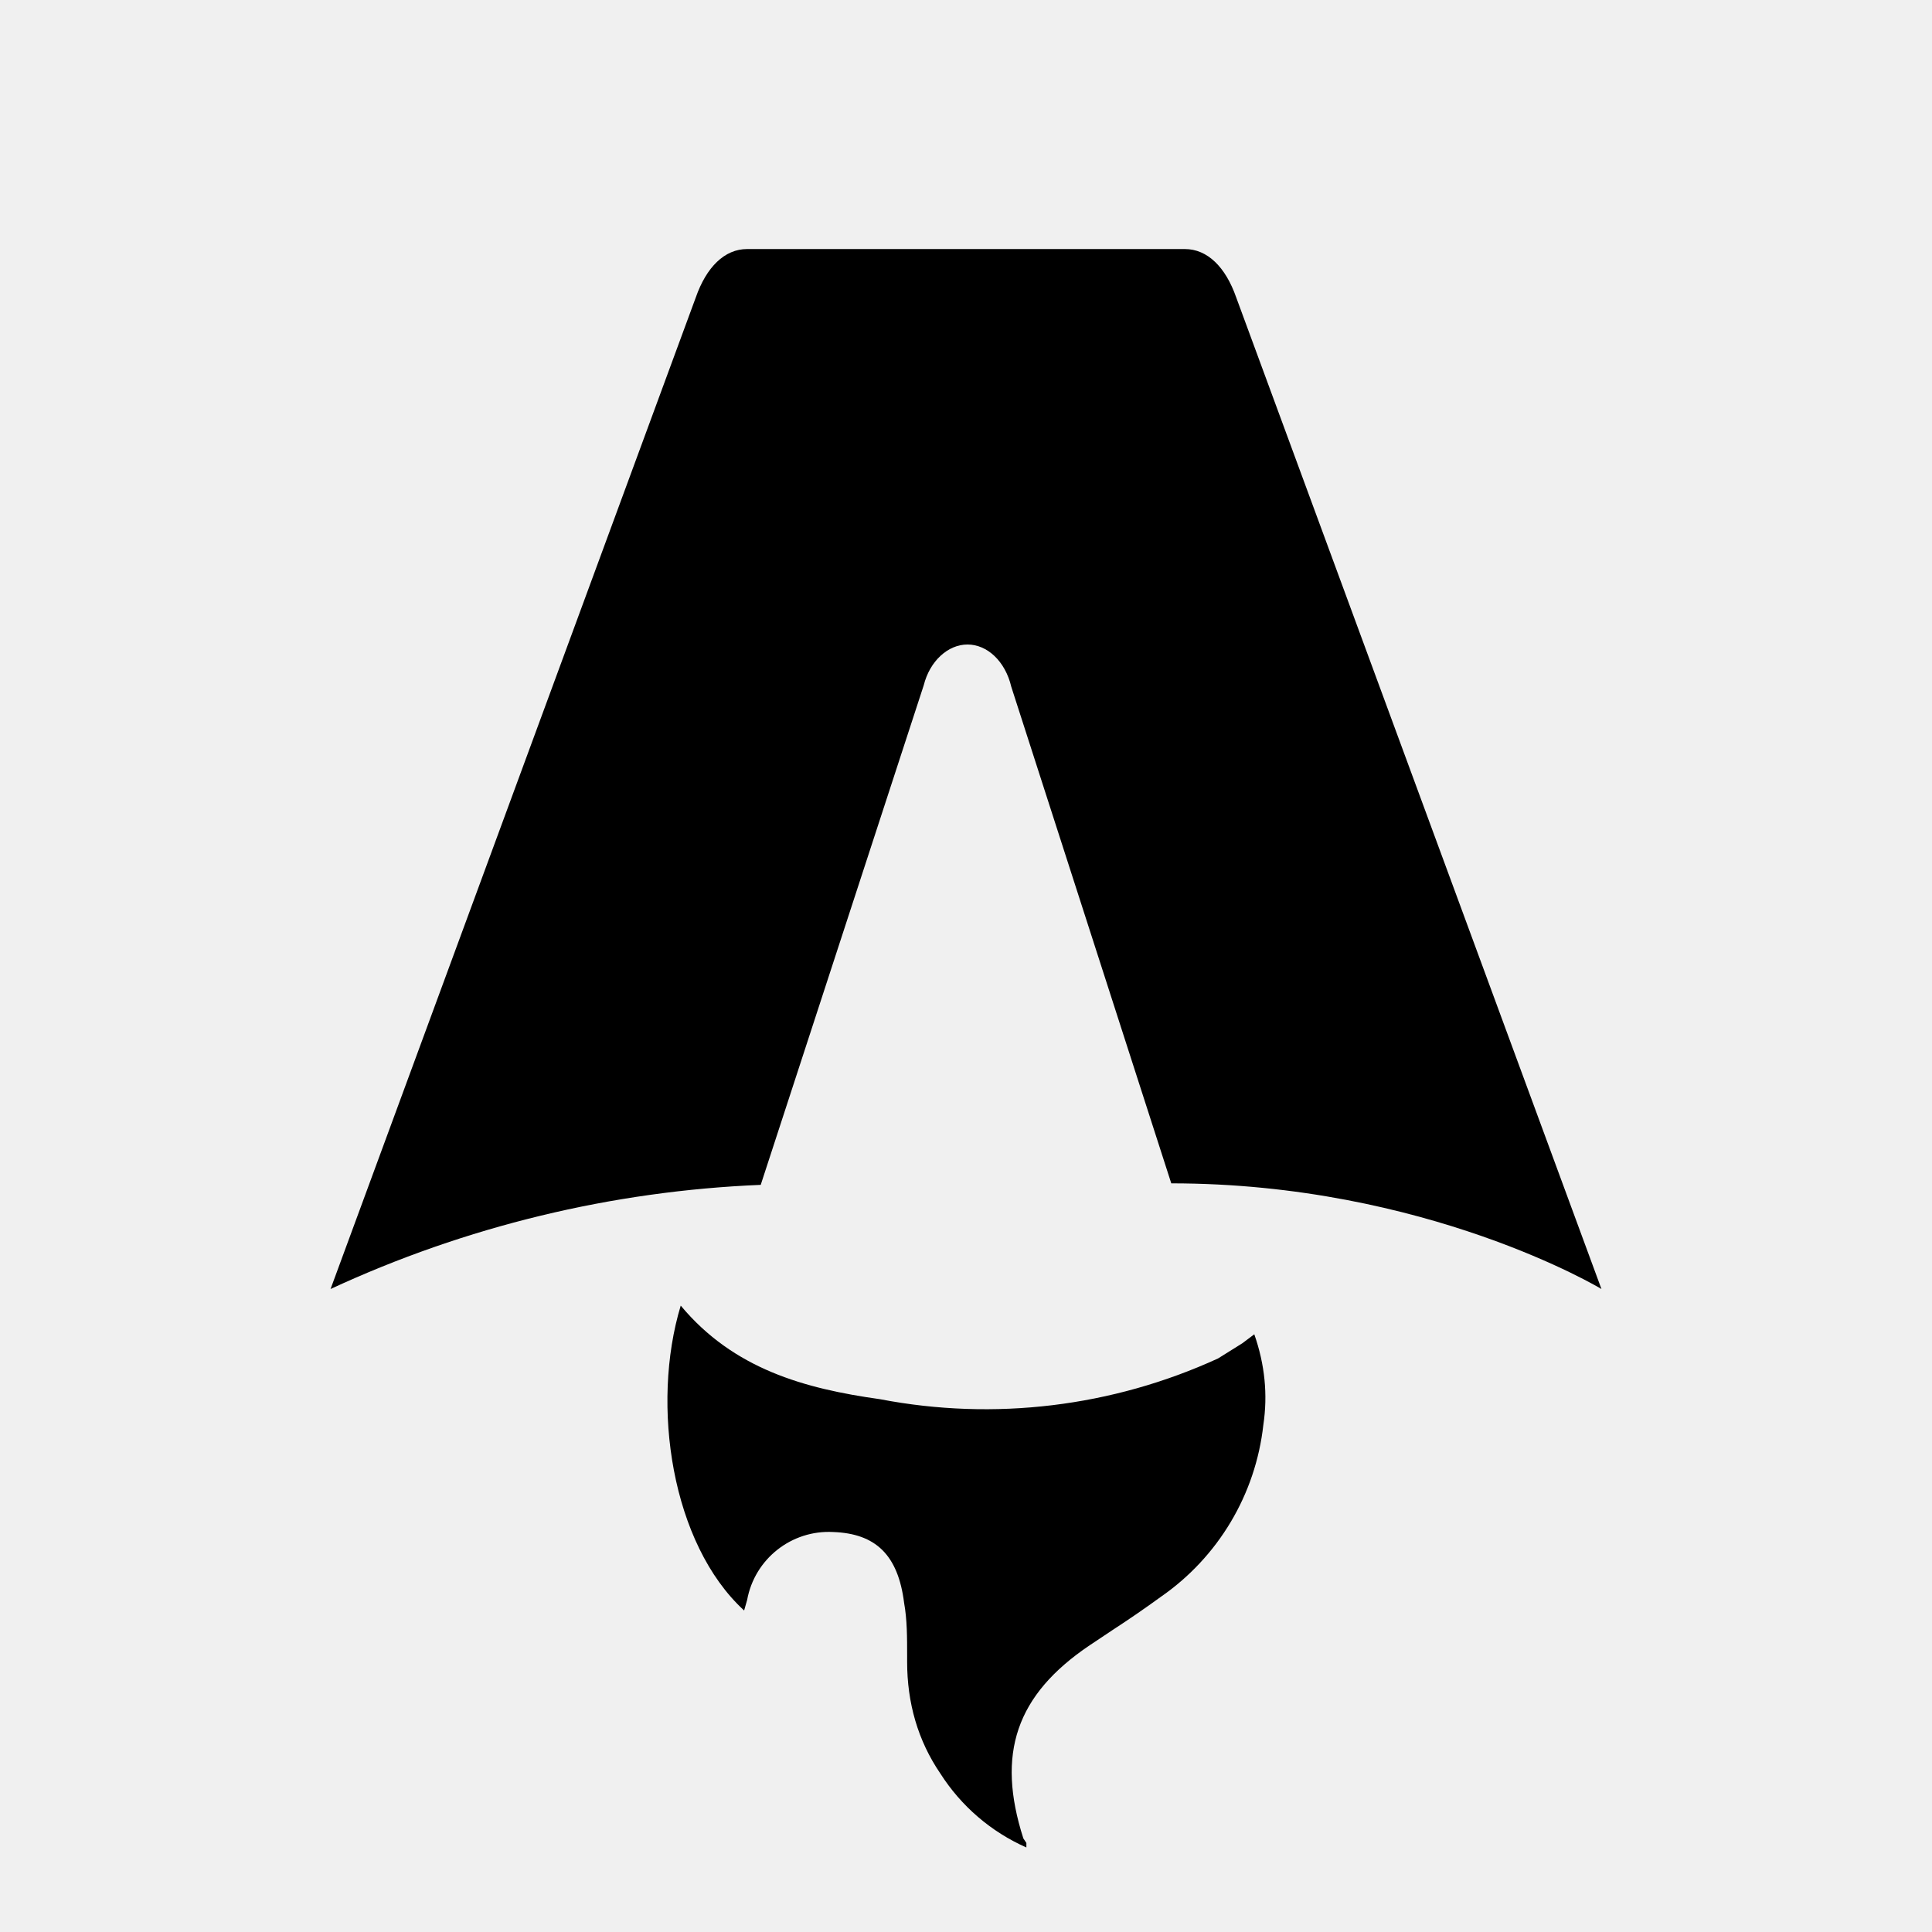
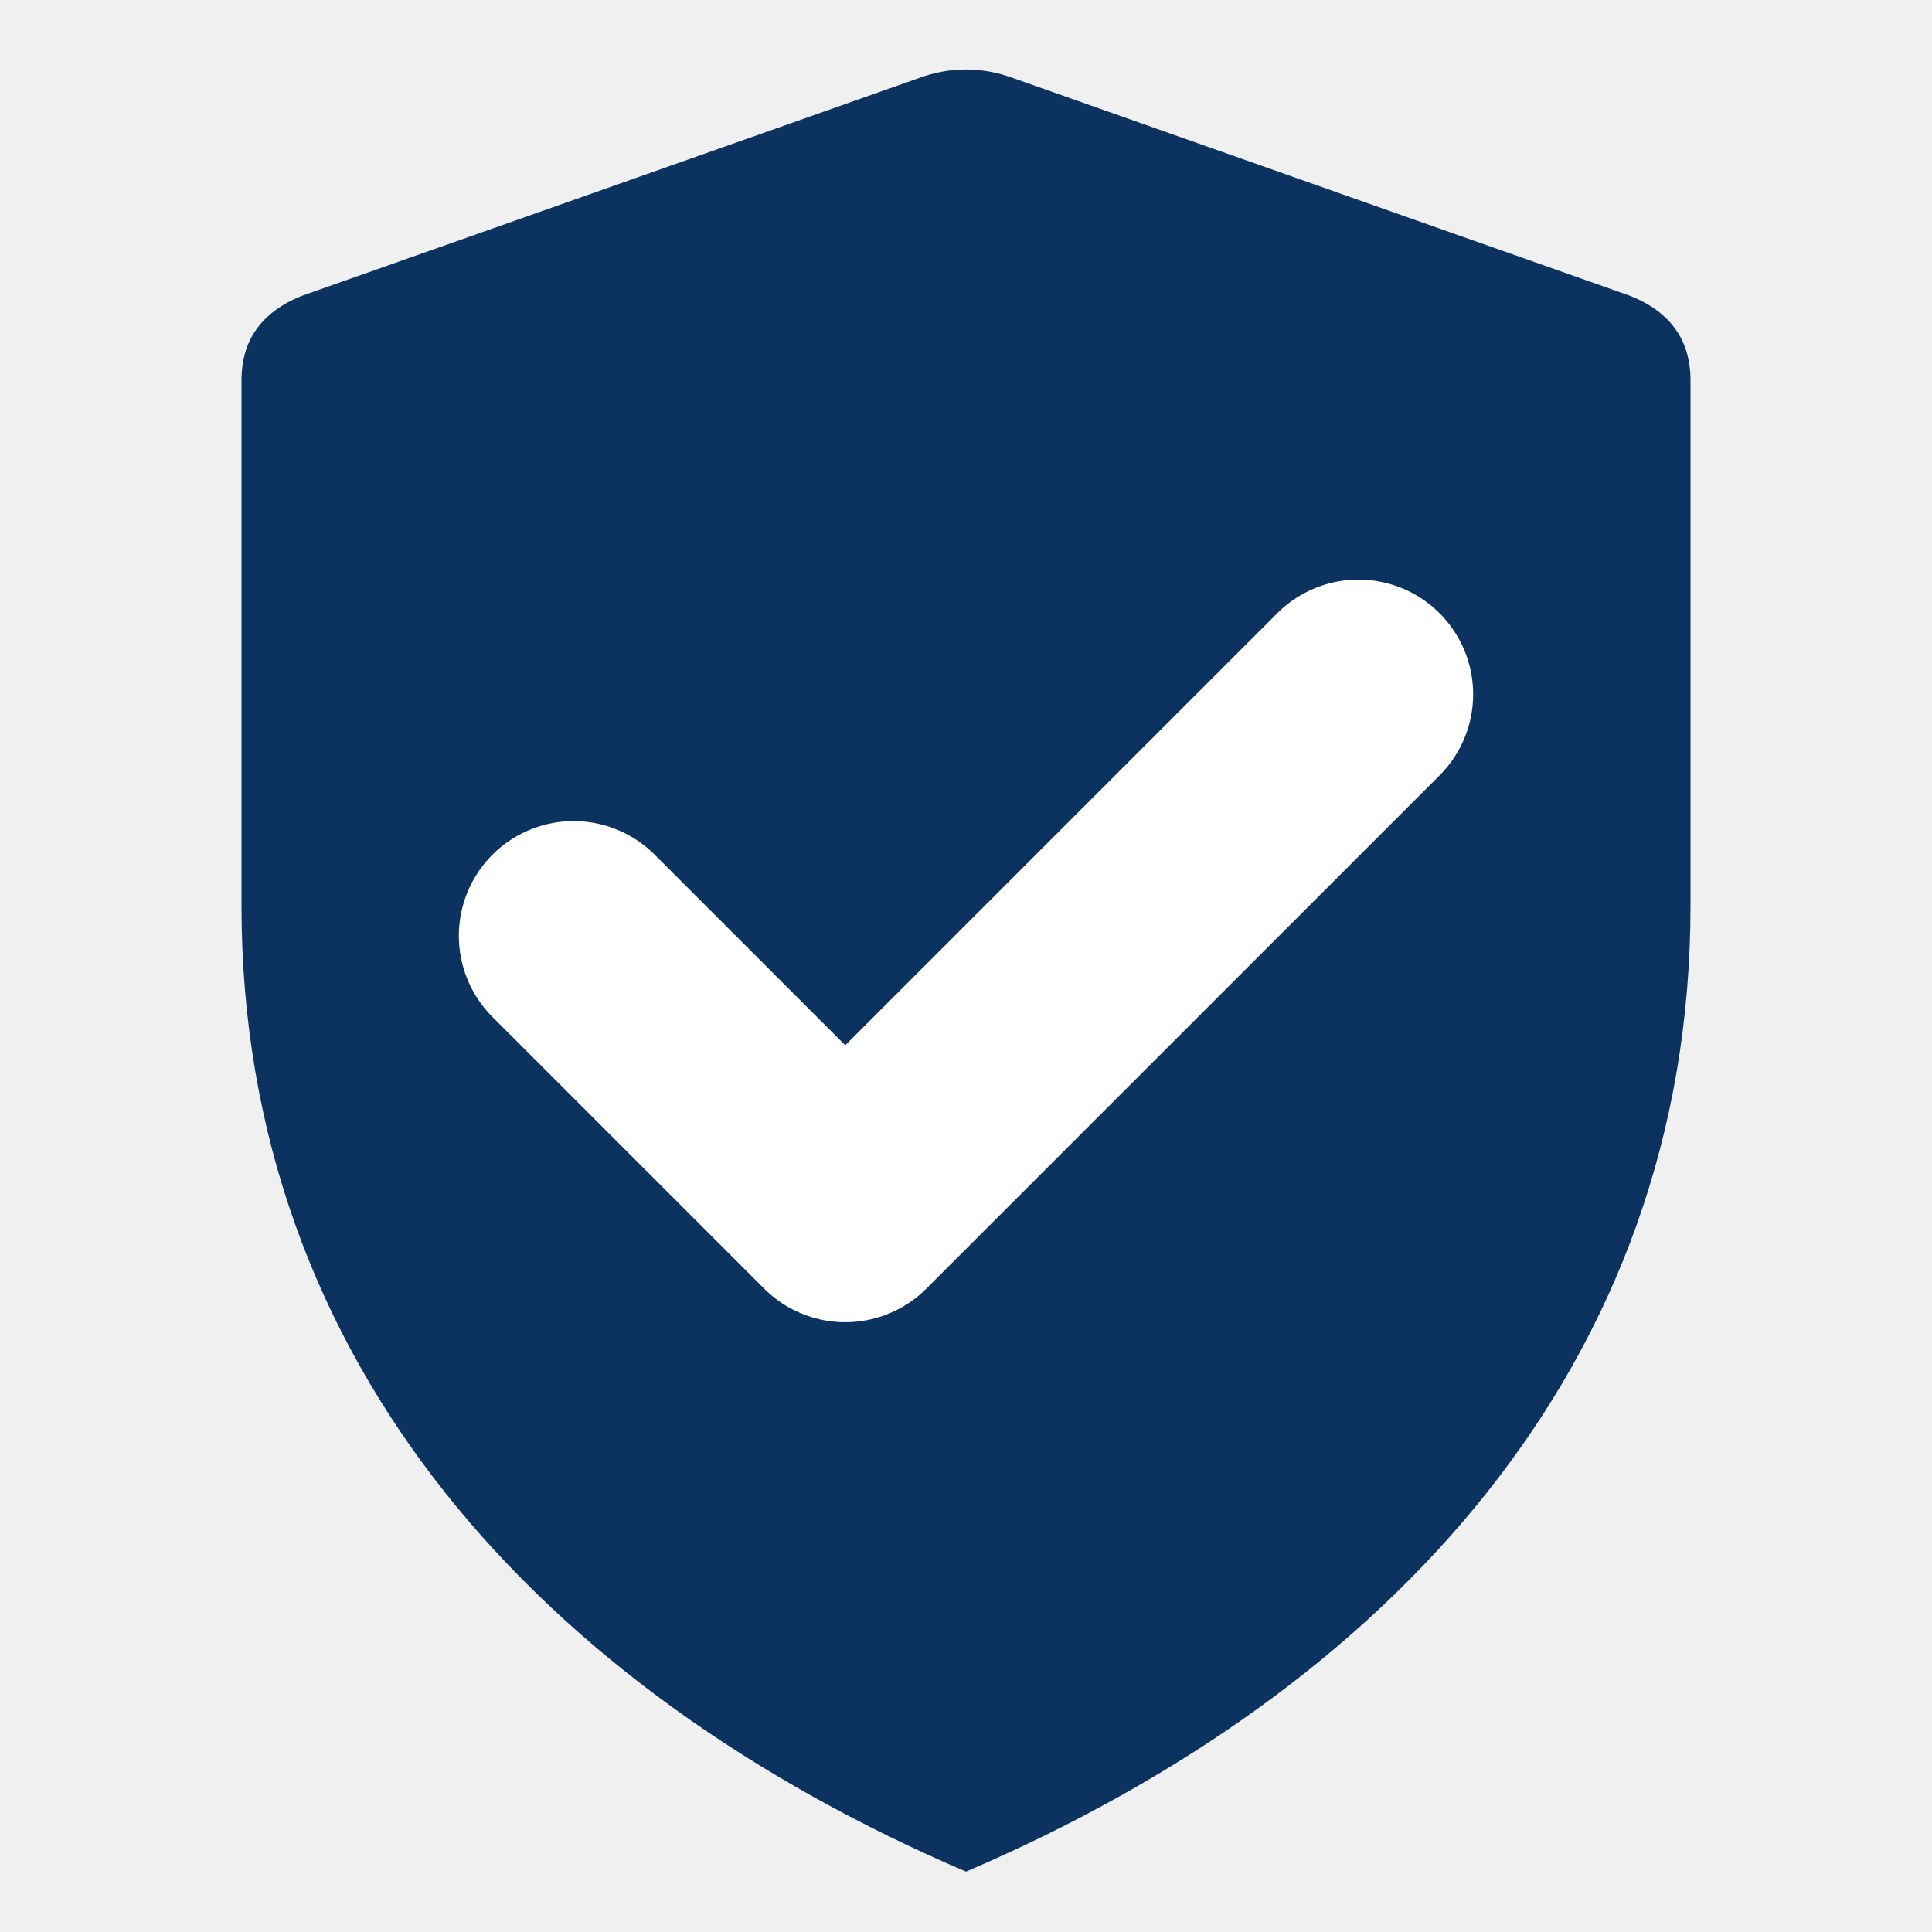
- <svg xmlns="http://www.w3.org/2000/svg" fill="none" viewBox="0 0 128 128">
-   <path d="M50.4 78.5a75.1 75.1 0 0 0-28.5 6.9l24.2-65.7c.7-2 1.9-3.2 3.4-3.2h29c1.5 0 2.7 1.2 3.4 3.2l24.2 65.7s-11.6-7-28.5-7L67 45.5c-.4-1.7-1.6-2.8-2.9-2.8-1.3 0-2.5 1.1-2.9 2.7L50.4 78.5Zm-1.1 28.2Zm-4.2-20.2c-2 6.6-.6 15.8 4.2 20.2a17.5 17.5 0 0 1 .2-.7 5.5 5.5 0 0 1 5.7-4.5c2.8.1 4.3 1.5 4.7 4.7.2 1.1.2 2.3.2 3.5v.4c0 2.7.7 5.2 2.2 7.4a13 13 0 0 0 5.7 4.9v-.3l-.2-.3c-1.8-5.6-.5-9.5 4.4-12.8l1.5-1a73 73 0 0 0 3.2-2.2 16 16 0 0 0 6.8-11.4c.3-2 .1-4-.6-6l-.8.6-1.6 1a37 37 0 0 1-22.4 2.7c-5-.7-9.7-2-13.2-6.2Z" />
+ <svg xmlns="http://www.w3.org/2000/svg" viewBox="0 0 32 32" width="32" height="32">
  <style>
-         path { fill: #000; }
-         @media (prefers-color-scheme: dark) {
-             path { fill: #FFF; }
-         }
-     </style>
+     .escudo { fill: #0c335f; }
+     @media (prefers-color-scheme: dark) { .escudo { fill: #6588b6; } }
+   </style>
+   <path class="escudo" d="M15.2 1.3 Q16 1 16.8 1.3 L27 4.9 Q28 5.3 28 6.3 V15 C28 22.6 23 28 16 31 C9 28 4 22.6 4 15 V6.3 Q4 5.3 5 4.9 Z" />
+   <path d="M9.5 15.5 L14 20 L22.5 11.5" fill="none" stroke="#fff" stroke-width="3.8" stroke-linecap="round" stroke-linejoin="round" />
</svg>
